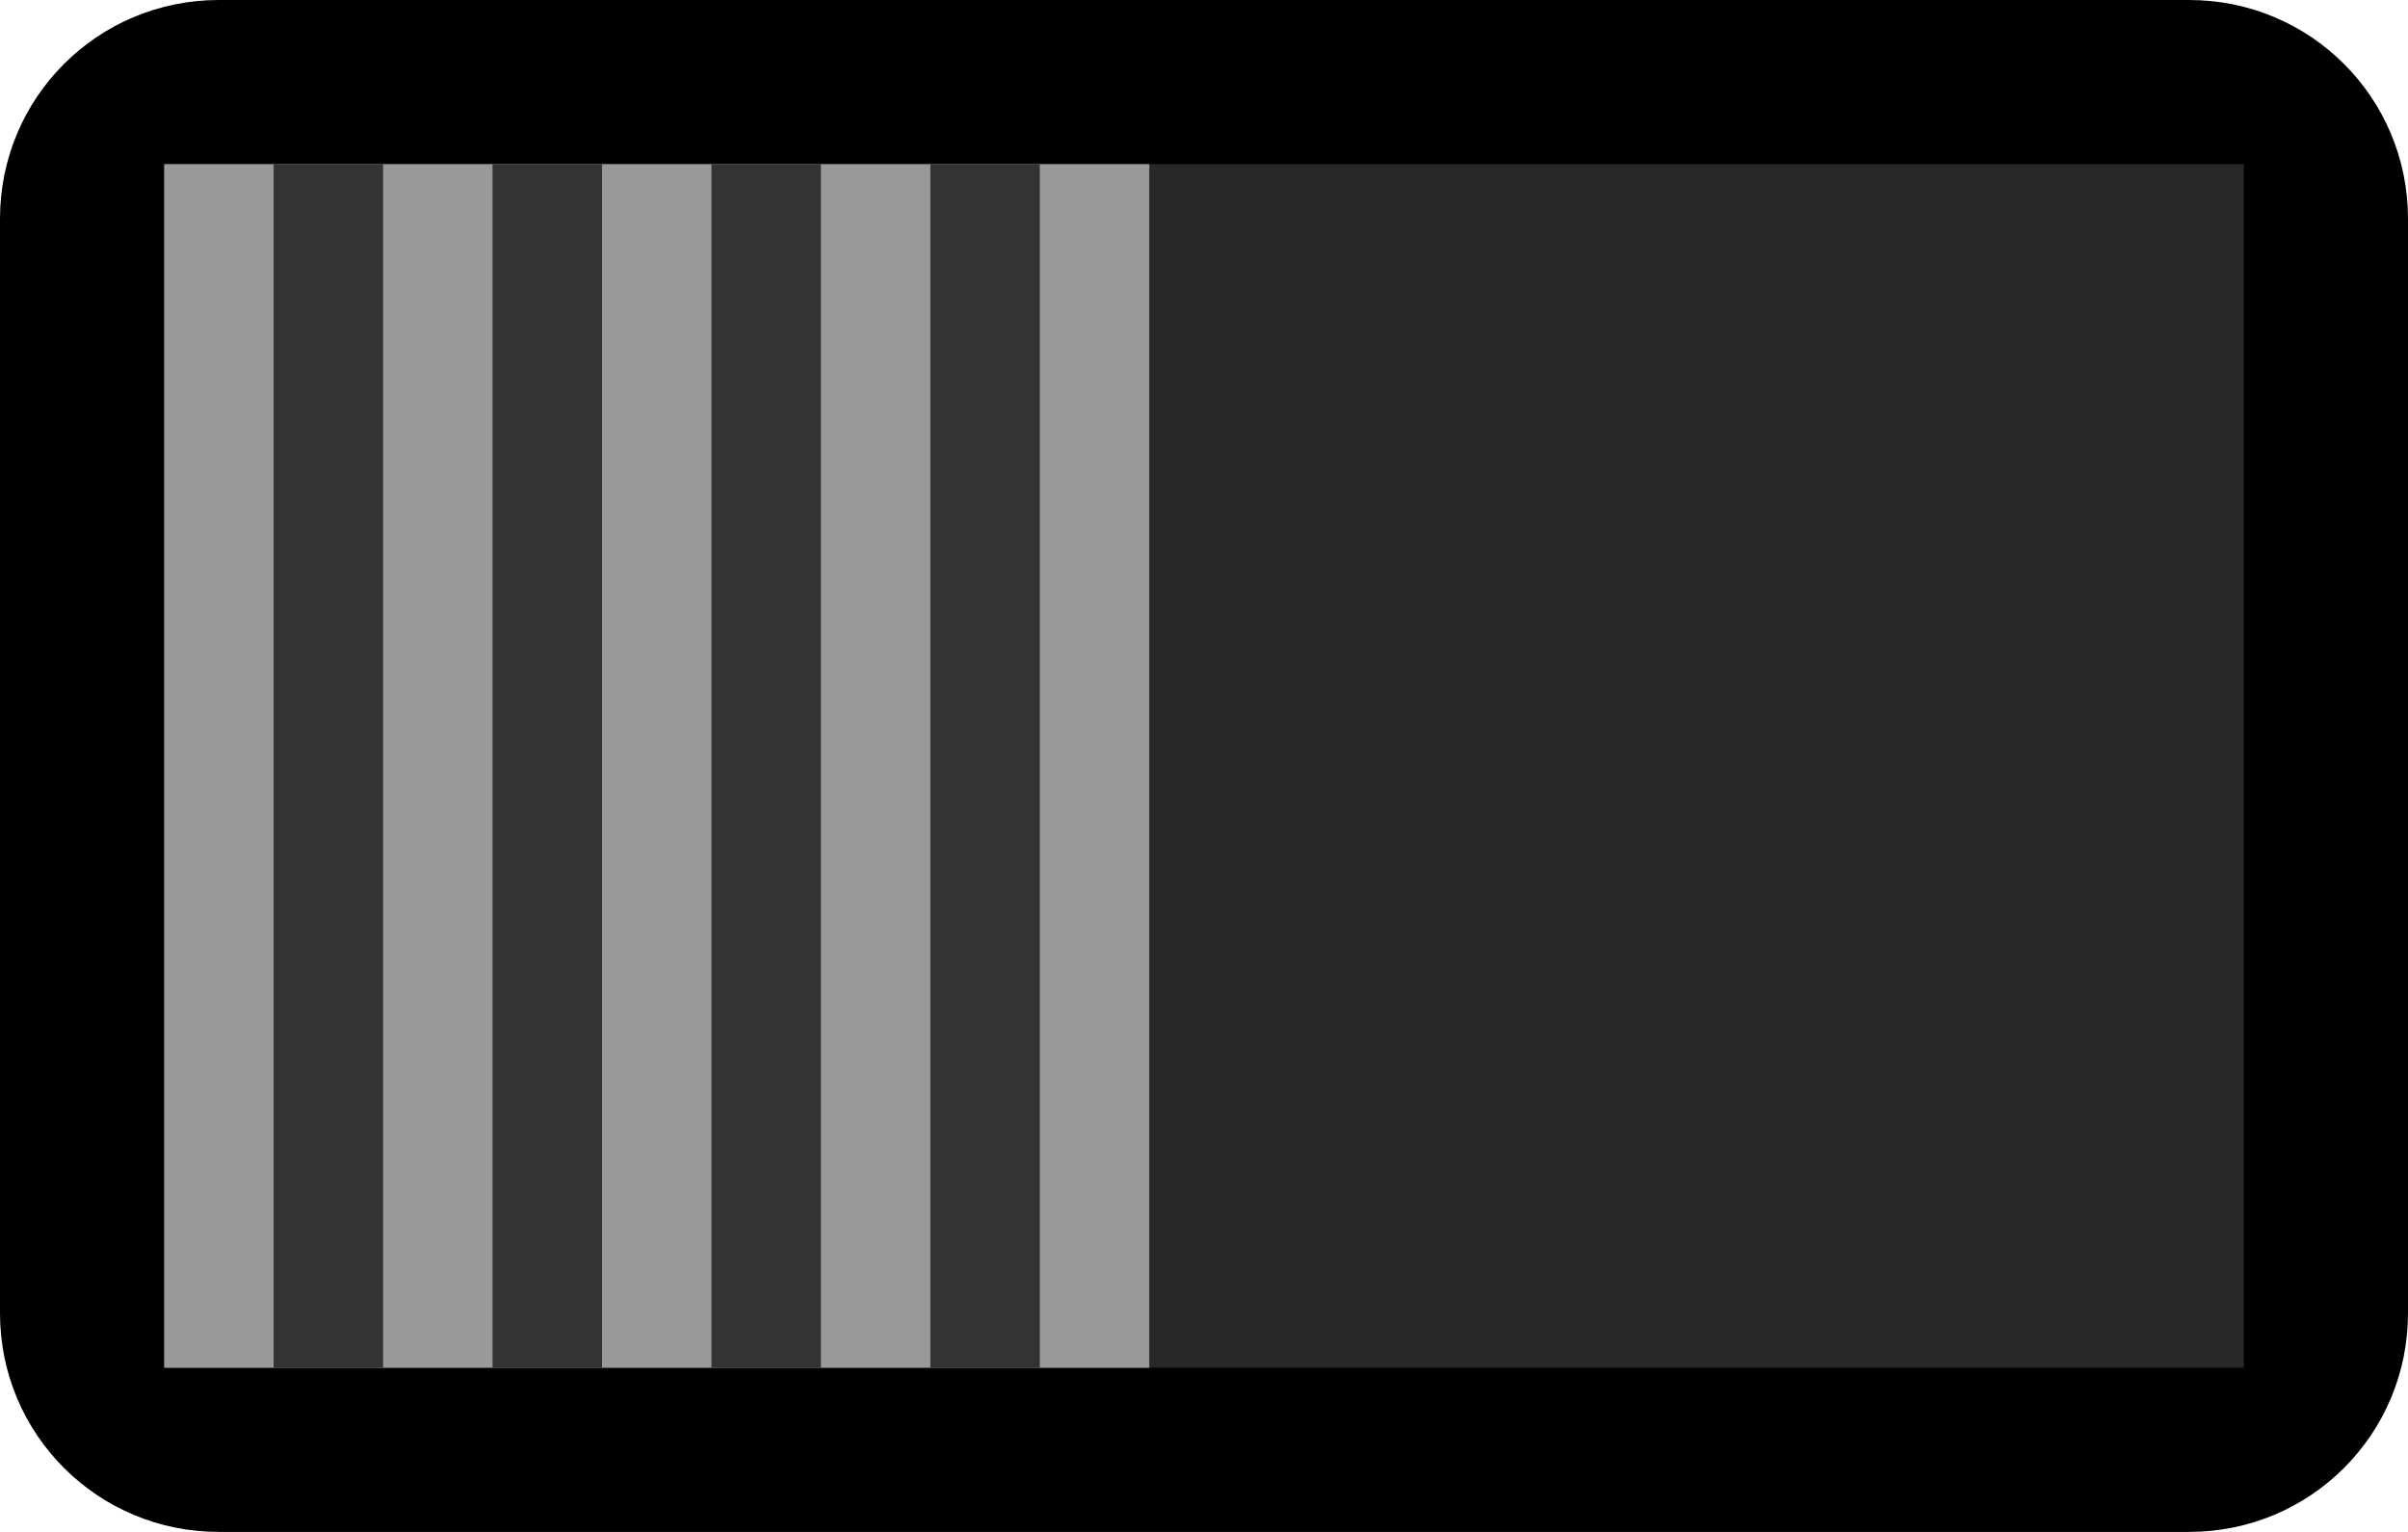
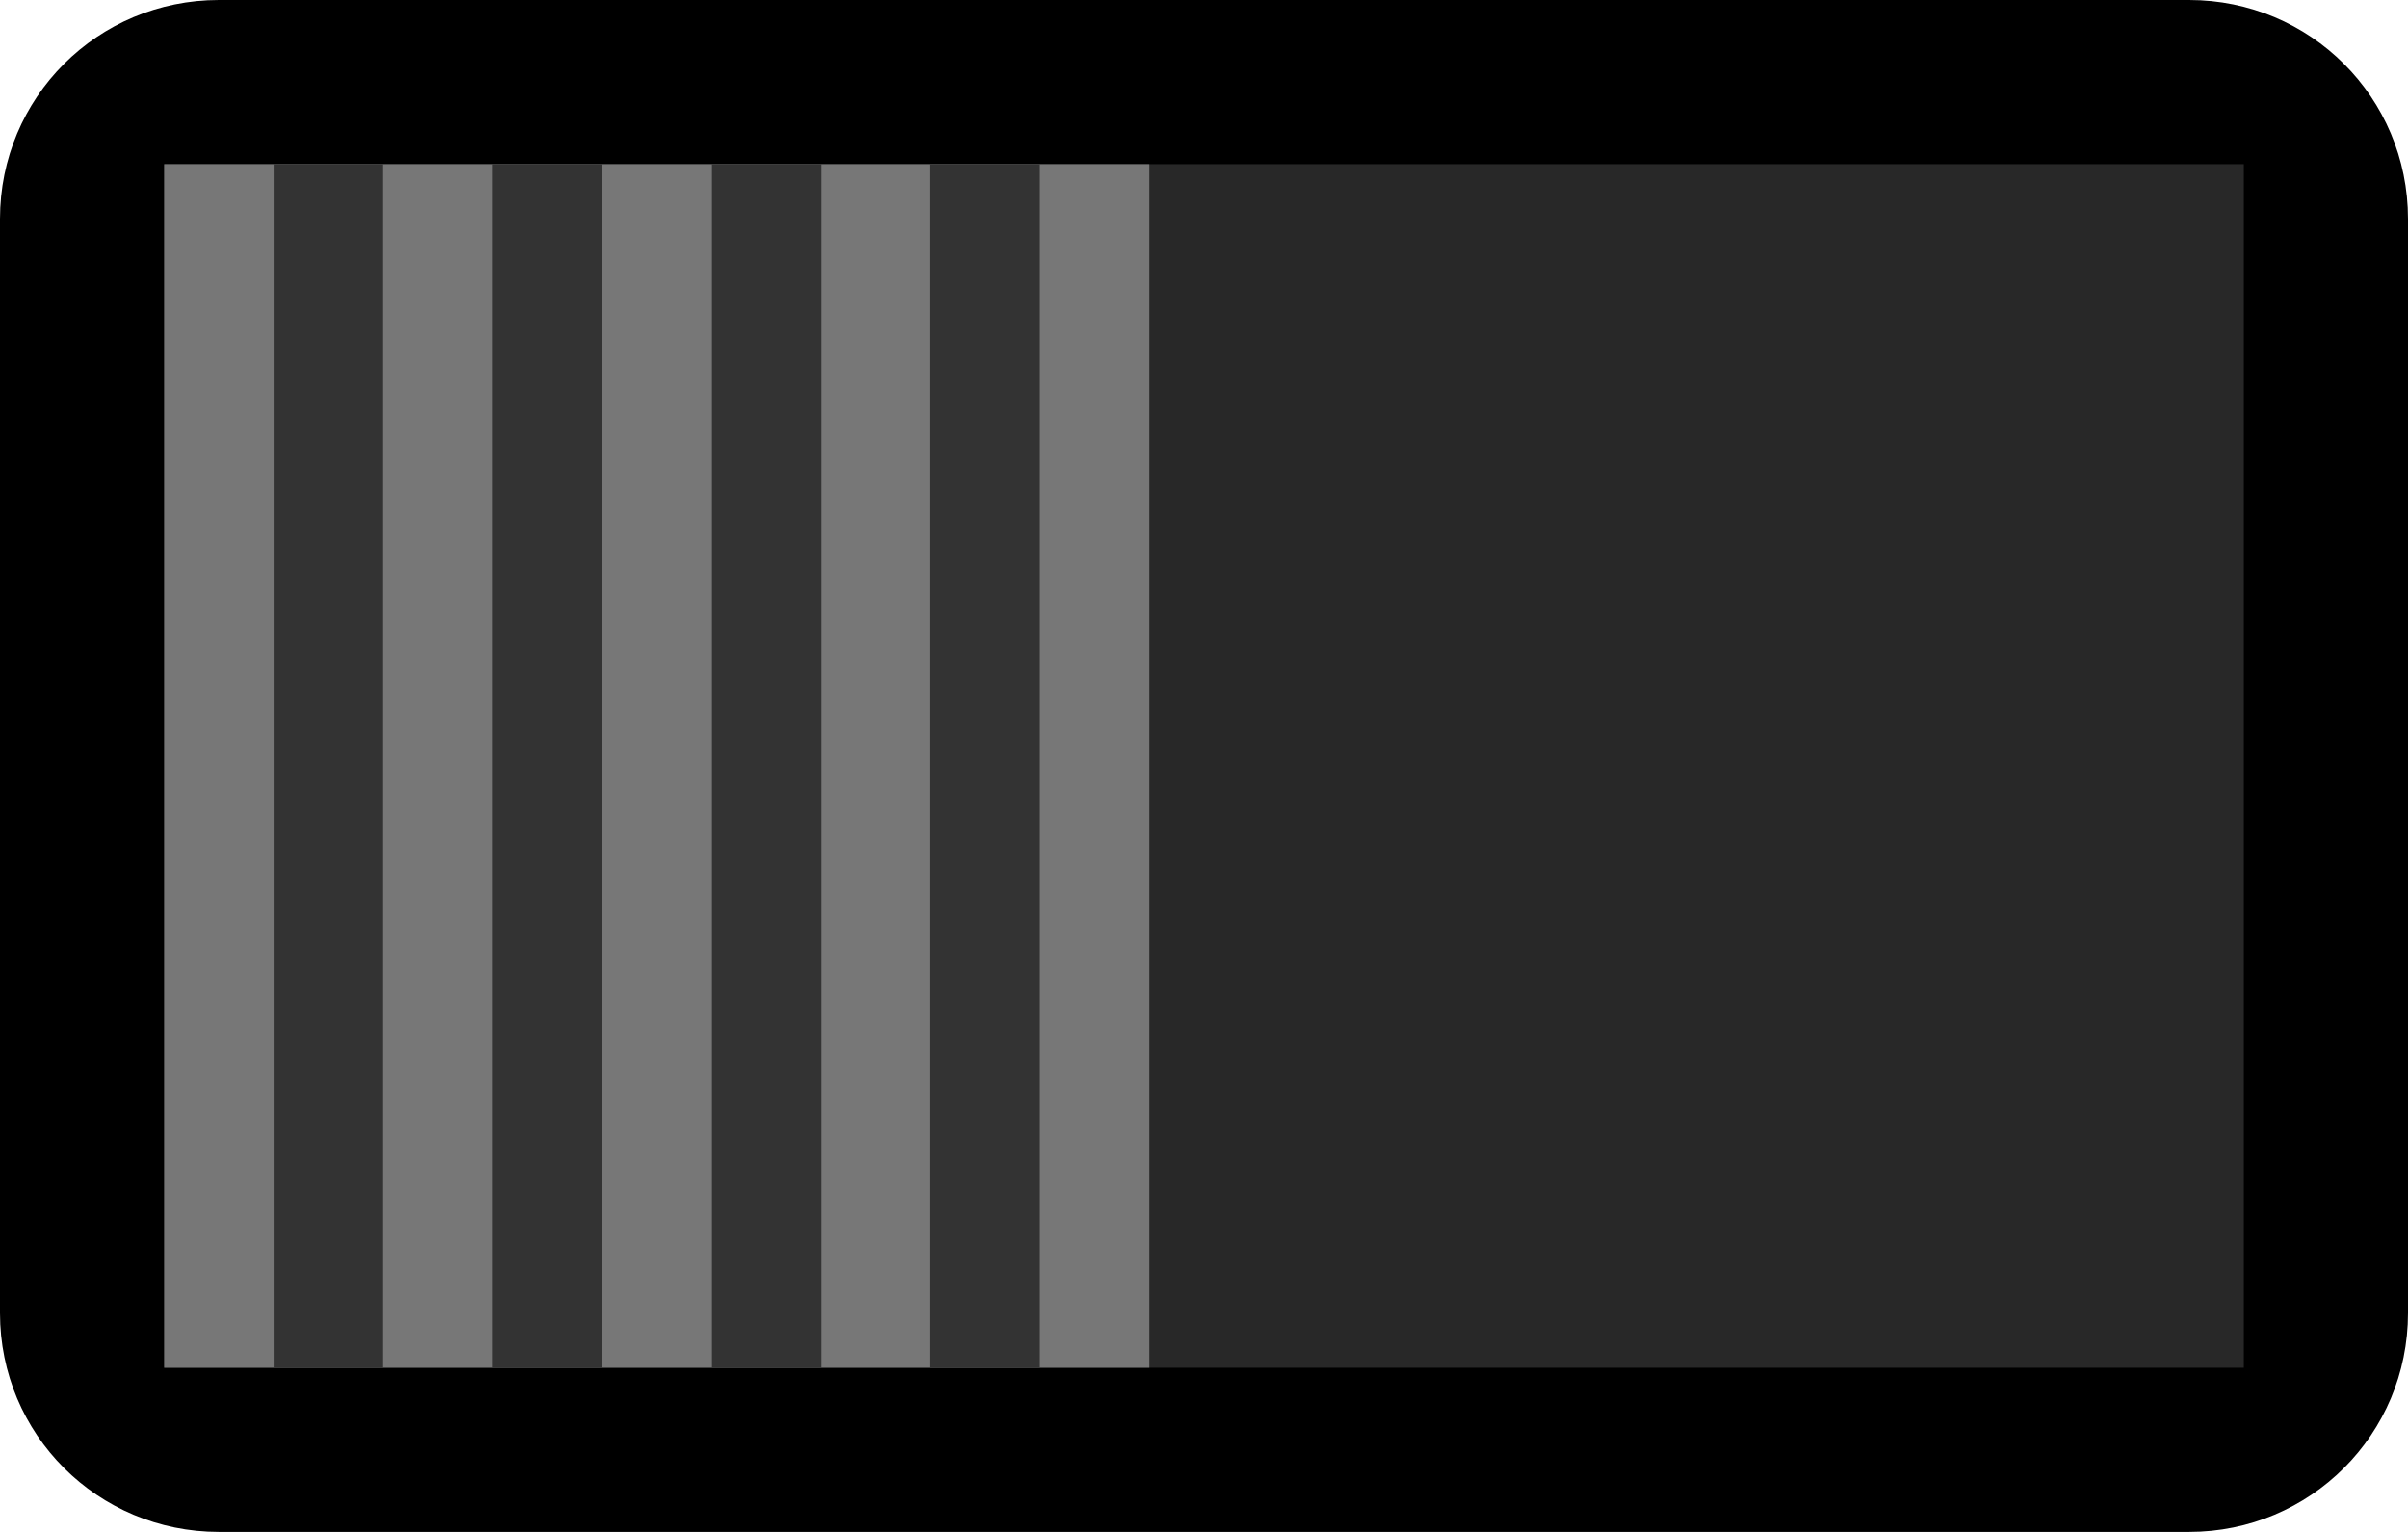
<svg xmlns="http://www.w3.org/2000/svg" version="1.1" width="22" height="14" viewBox="0 0 22 14" id="svg16">
  <defs id="defs20" />
  <path id="rect2" style="fill:#000000" d="m 2,0 h 18 c 1.108,0 2,0.892 2,2 v 10 c 0,1.108 -0.892,2 -2,2 H 2 C 0.892,14 0,13.108 0,12 V 2 C 0,0.892 0.892,0 2,0 Z" />
  <path id="rect4" style="fill:#282828" d="m 1.5,1.5 h 19 v 11 h -19 z" />
-   <path id="rect6" style="fill:#999999" d="m 1.5,1.5 h 9 v 11 h -9 z" />
+   <path id="rect6" style="fill:#777777" d="m 1.5,1.5 h 9 v 11 h -9 z" />
  <path id="polyline8" style="stroke:#333333;stroke-width:1" d="m 3,1.5 v 11" />
  <path id="polyline10" style="stroke:#333333;stroke-width:1" d="m 5,1.5 v 11" />
  <path id="polyline12" style="stroke:#333333;stroke-width:1" d="m 7,1.5 v 11" />
  <path id="polyline14" style="stroke:#333333;stroke-width:1" d="m 9,1.5 v 11" />
</svg>
